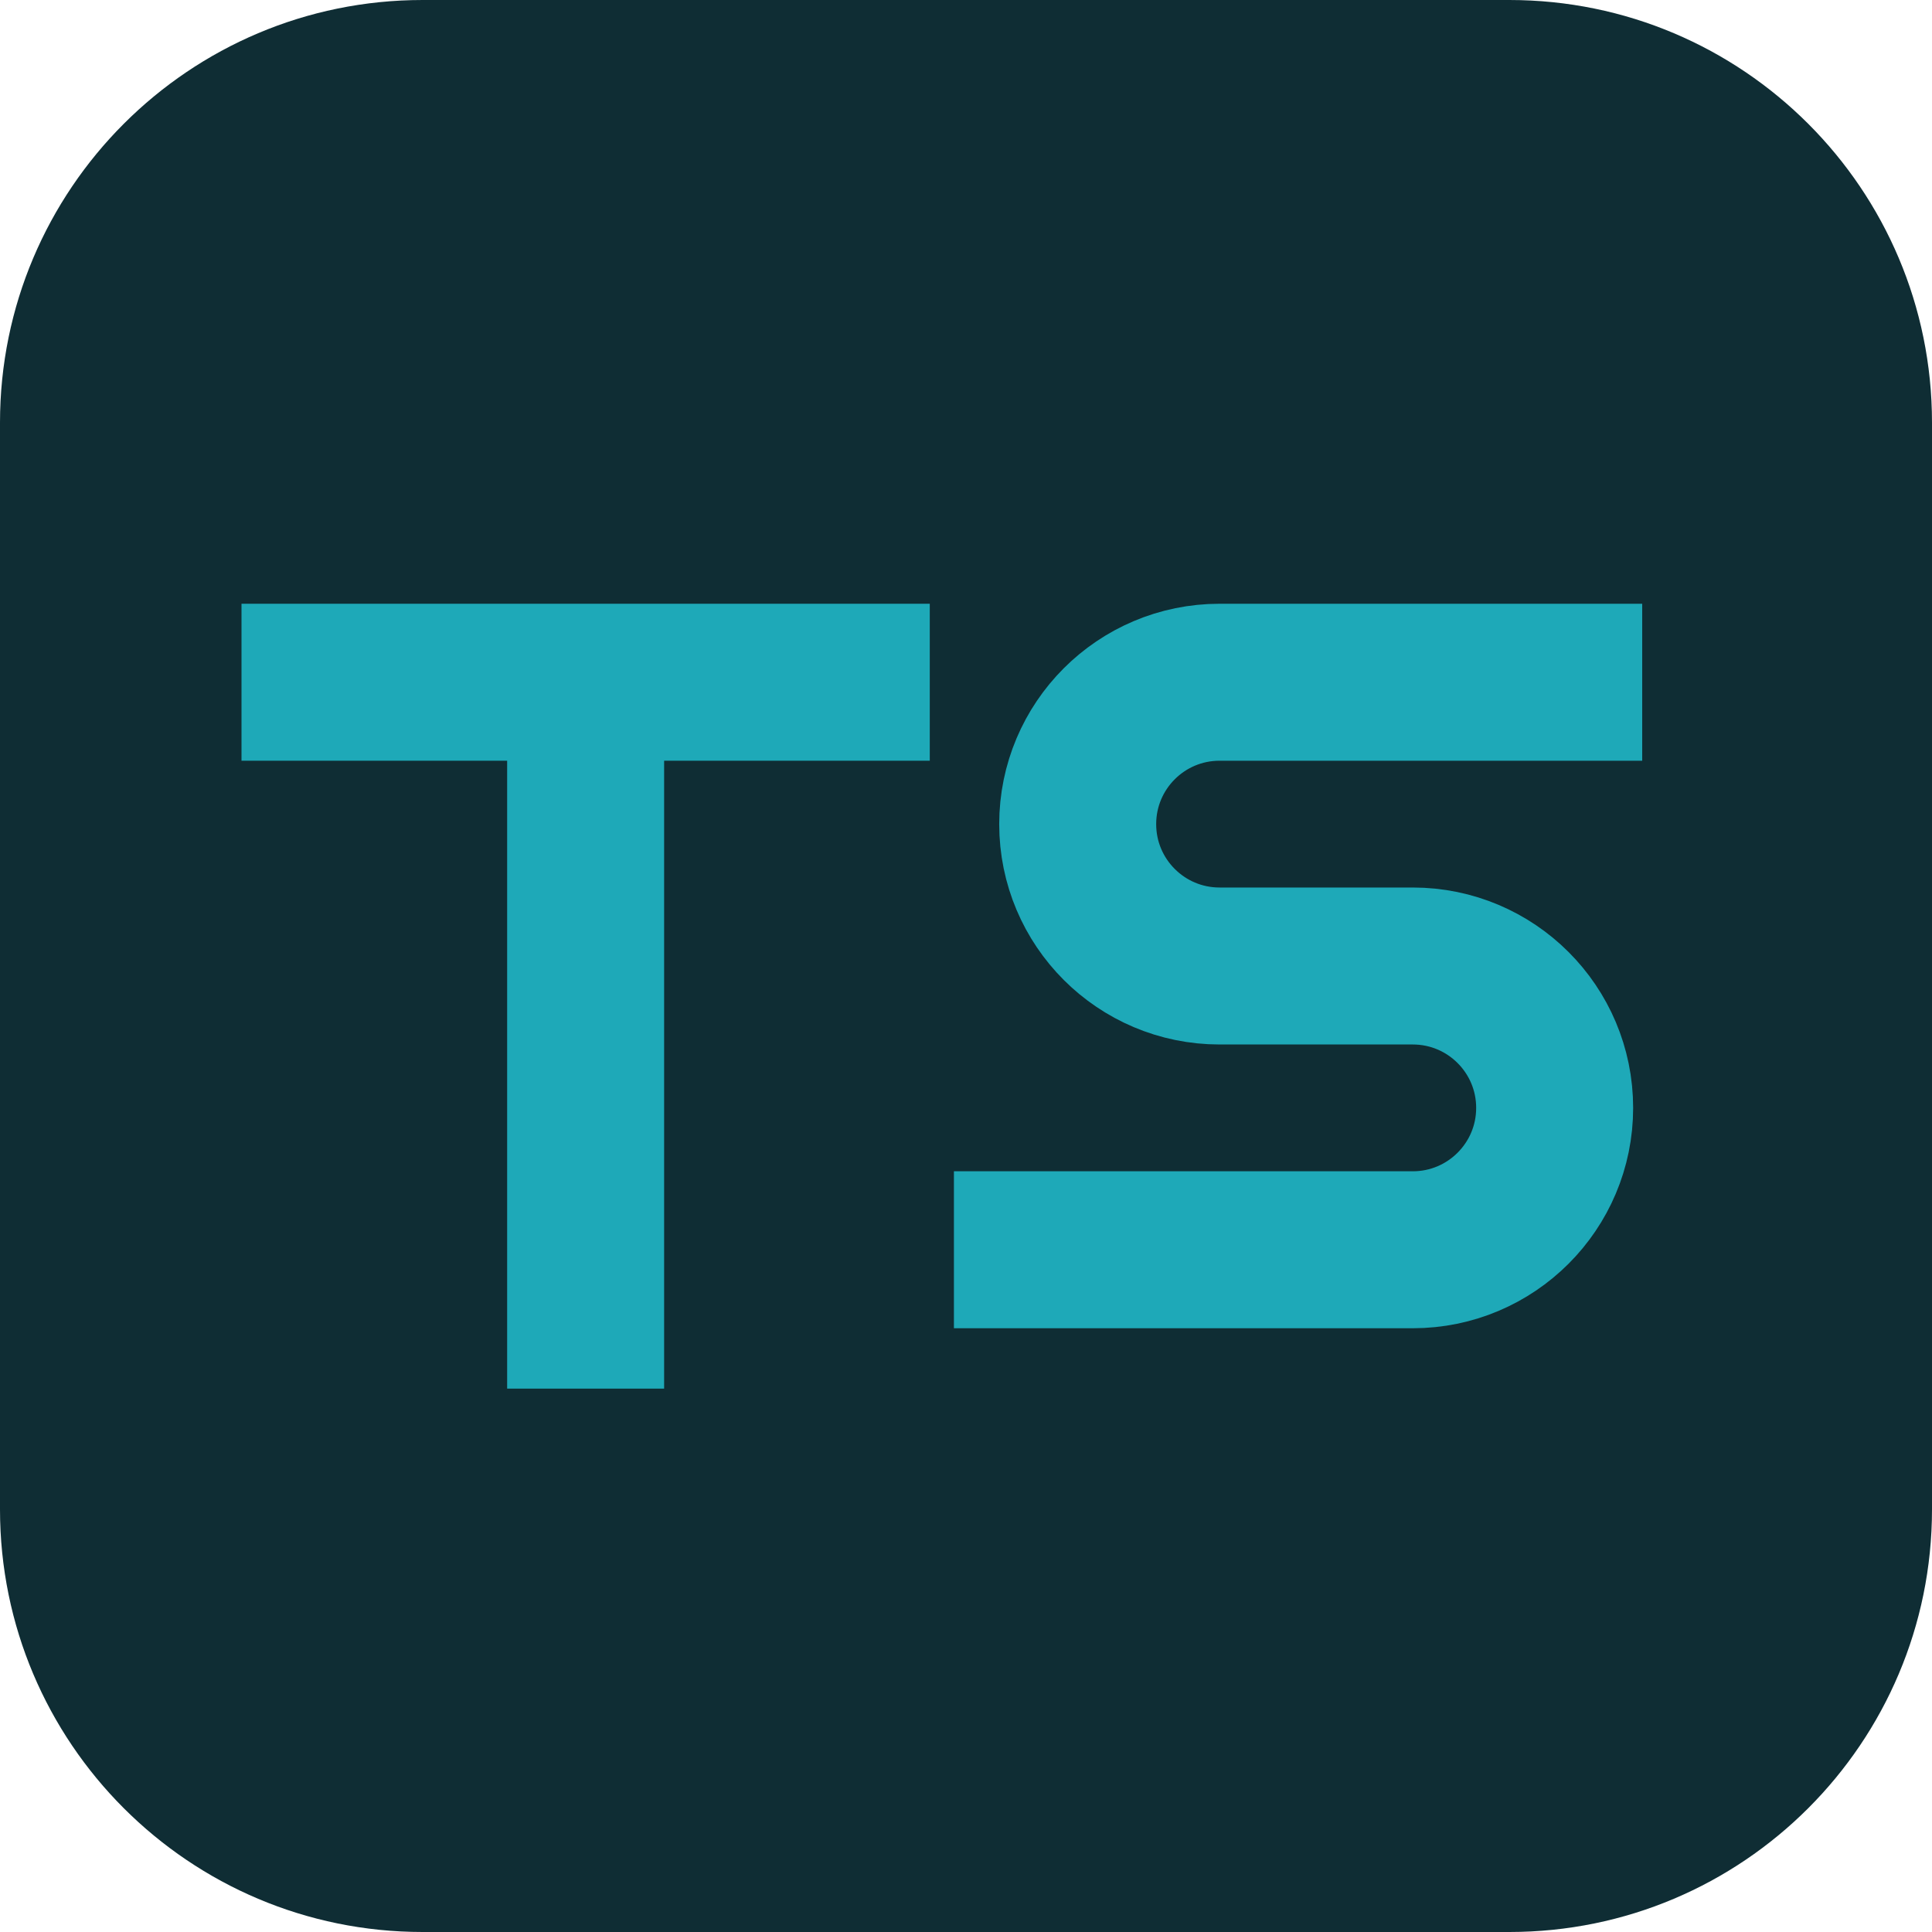
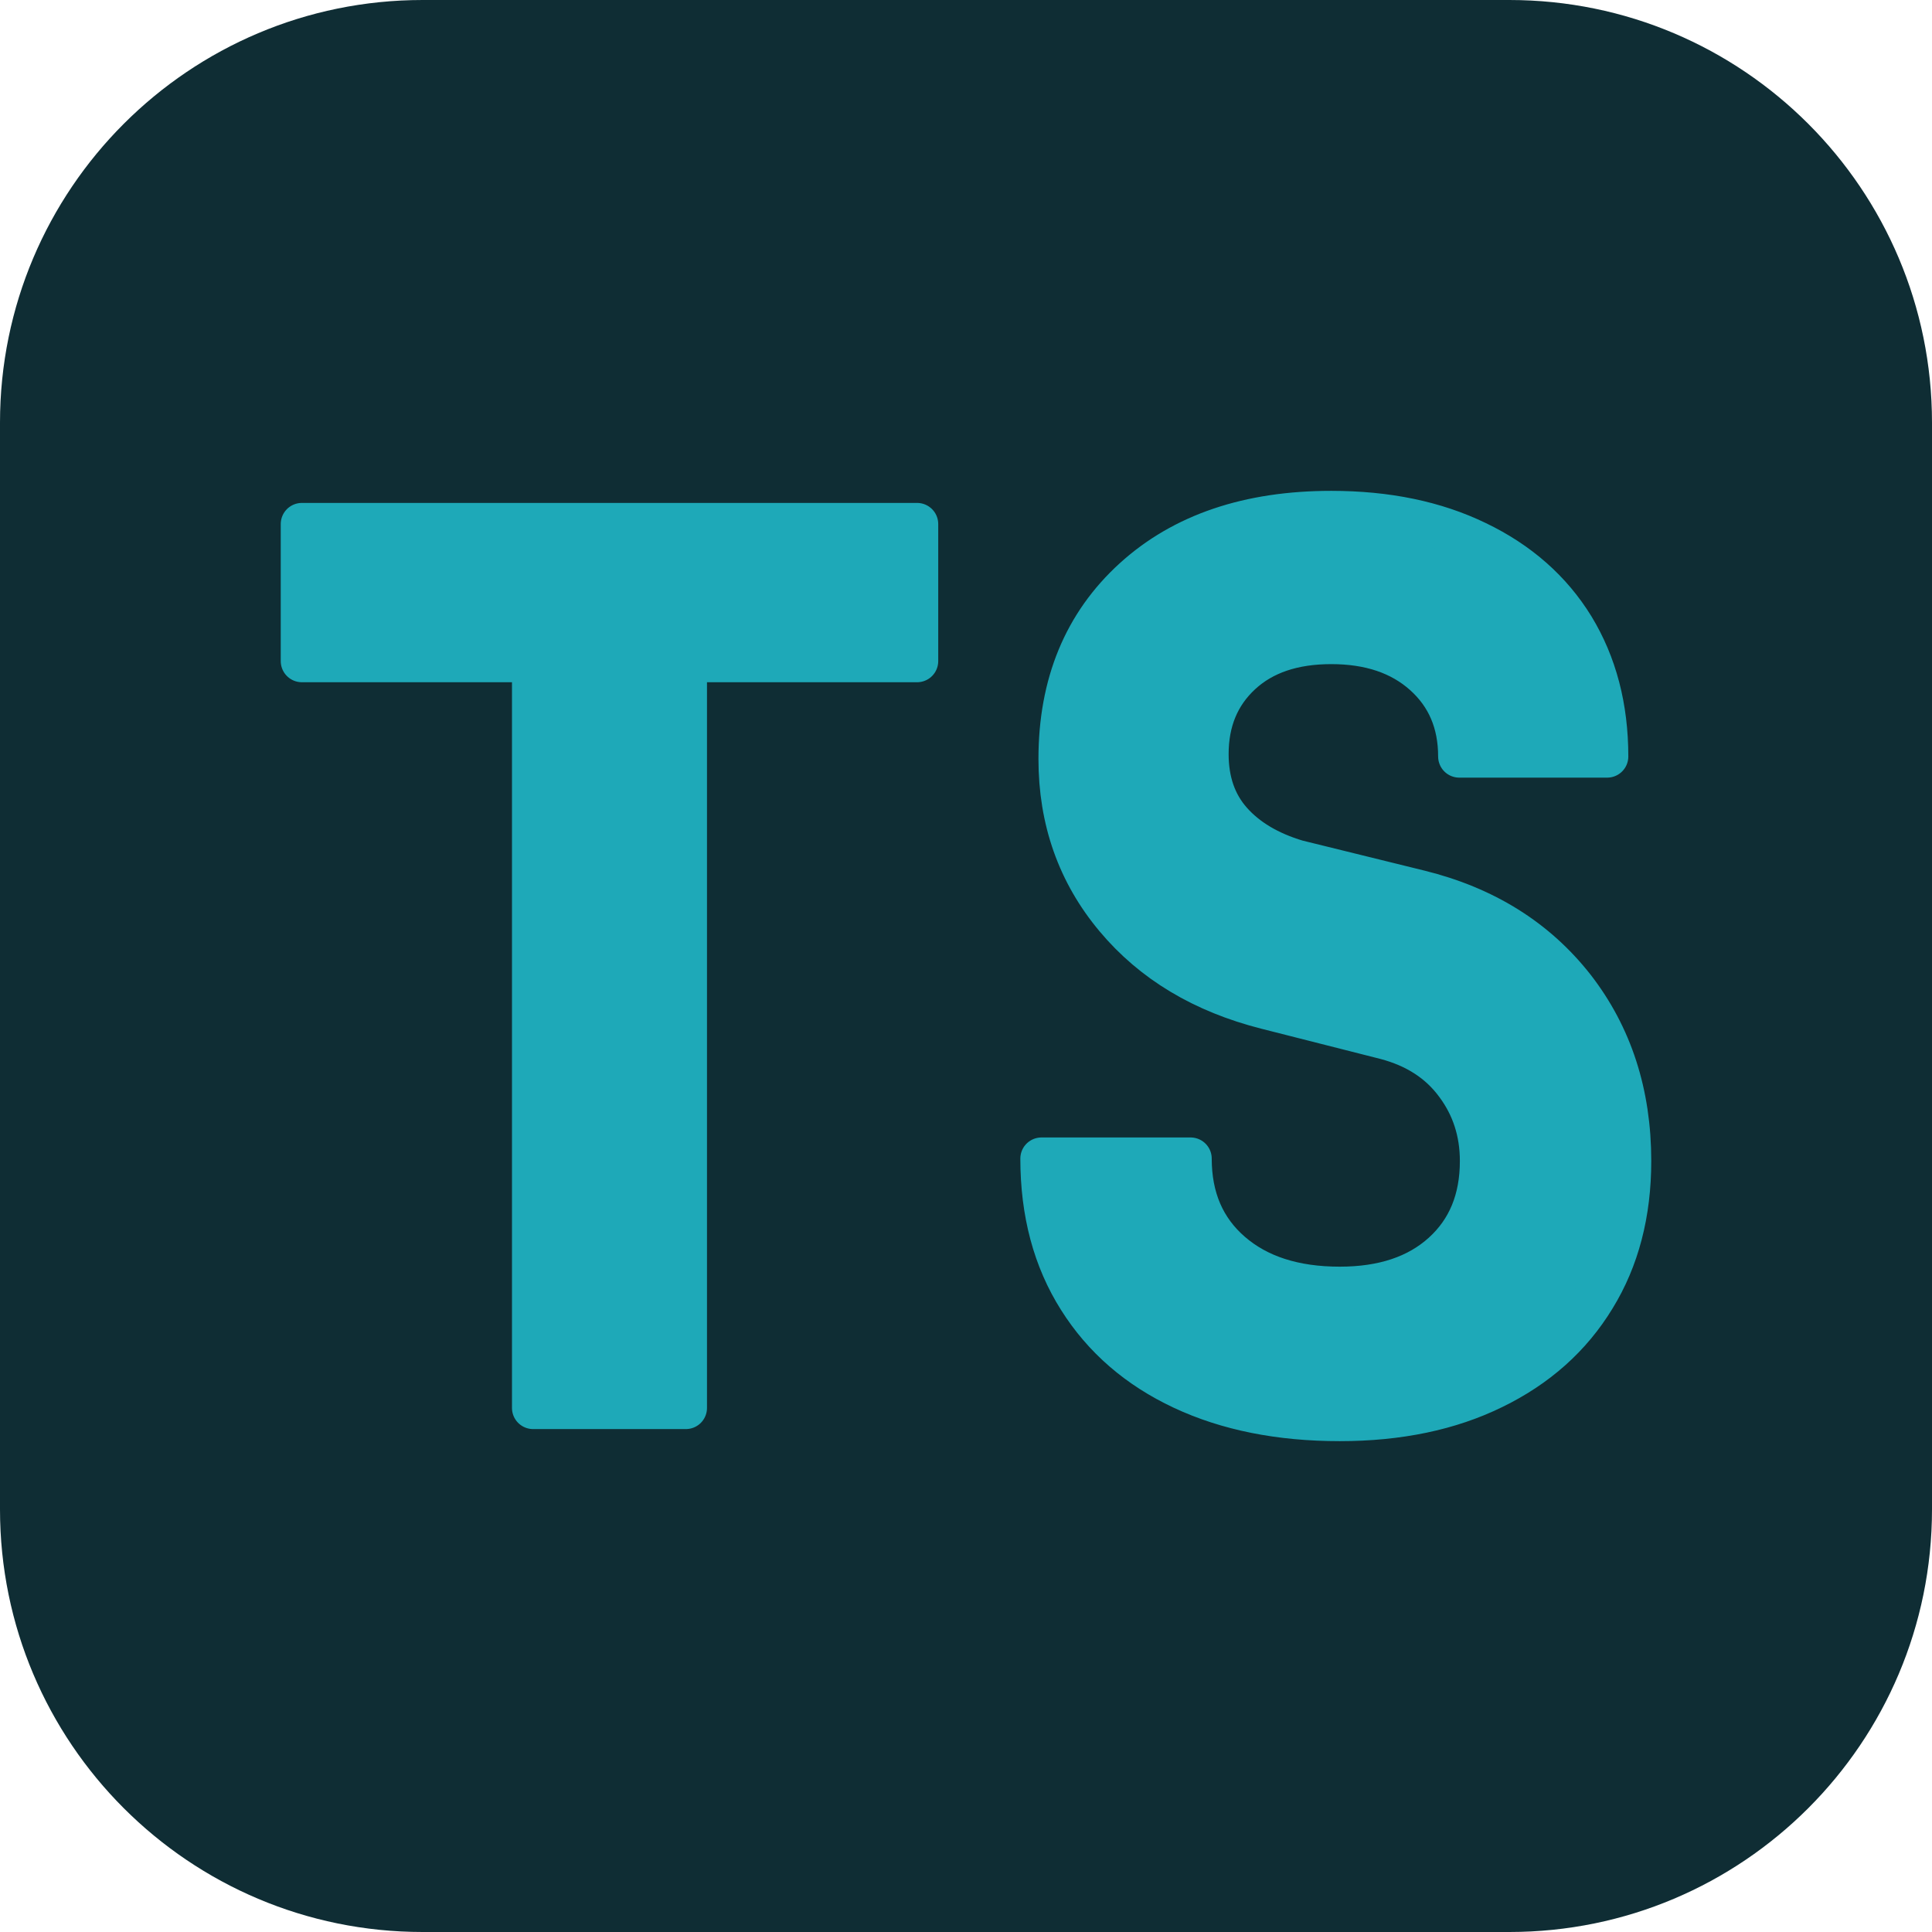
<svg xmlns="http://www.w3.org/2000/svg" viewBox="0 0 32 32">
  <rect width="32" height="32" rx="7" fill="#0f2d34" />
-   <g fill="none" stroke="#1ea9b8" stroke-width="2.6" stroke-linecap="square" stroke-linejoin="miter">
-     <path d="M5.3 11.3 H14.1 M9.7 11.3 V21.7" />
-     <path d="M25.9 11.3 H20.2 A2.35 2.35 0 0 0 20.2 16 H23.4 A2.35 2.35 0 0 1 23.4 20.7 H17.1" />
-   </g>
+   <path fill="#1ea9b8" stroke="#1ea9b8" stroke-width="0.7" stroke-linejoin="round" d="M8.83 23.32V10.95H5V8.68H15.19V10.95H11.36V23.32ZM22.19 23.52Q20.7 23.52 19.59 23Q18.48 22.48 17.87 21.51Q17.25 20.53 17.25 19.19H19.72Q19.72 20.17 20.39 20.75Q21.06 21.33 22.19 21.33Q23.27 21.33 23.9 20.76Q24.53 20.19 24.53 19.23Q24.53 18.51 24.12 17.96Q23.71 17.4 22.95 17.2L20.98 16.7Q19.4 16.3 18.48 15.2Q17.55 14.09 17.55 12.57Q17.55 10.71 18.78 9.59Q20 8.48 22.05 8.48Q23.43 8.48 24.46 8.98Q25.5 9.48 26.06 10.39Q26.62 11.31 26.62 12.53H24.17Q24.17 11.69 23.59 11.17Q23.01 10.65 22.05 10.65Q21.1 10.65 20.55 11.16Q20 11.67 20 12.49Q20 13.17 20.39 13.61Q20.78 14.05 21.48 14.26L23.51 14.76Q25.13 15.16 26.07 16.36Q27 17.56 27 19.23Q27 20.53 26.41 21.49Q25.82 22.46 24.73 22.99Q23.65 23.52 22.19 23.52Z" />
</svg>
